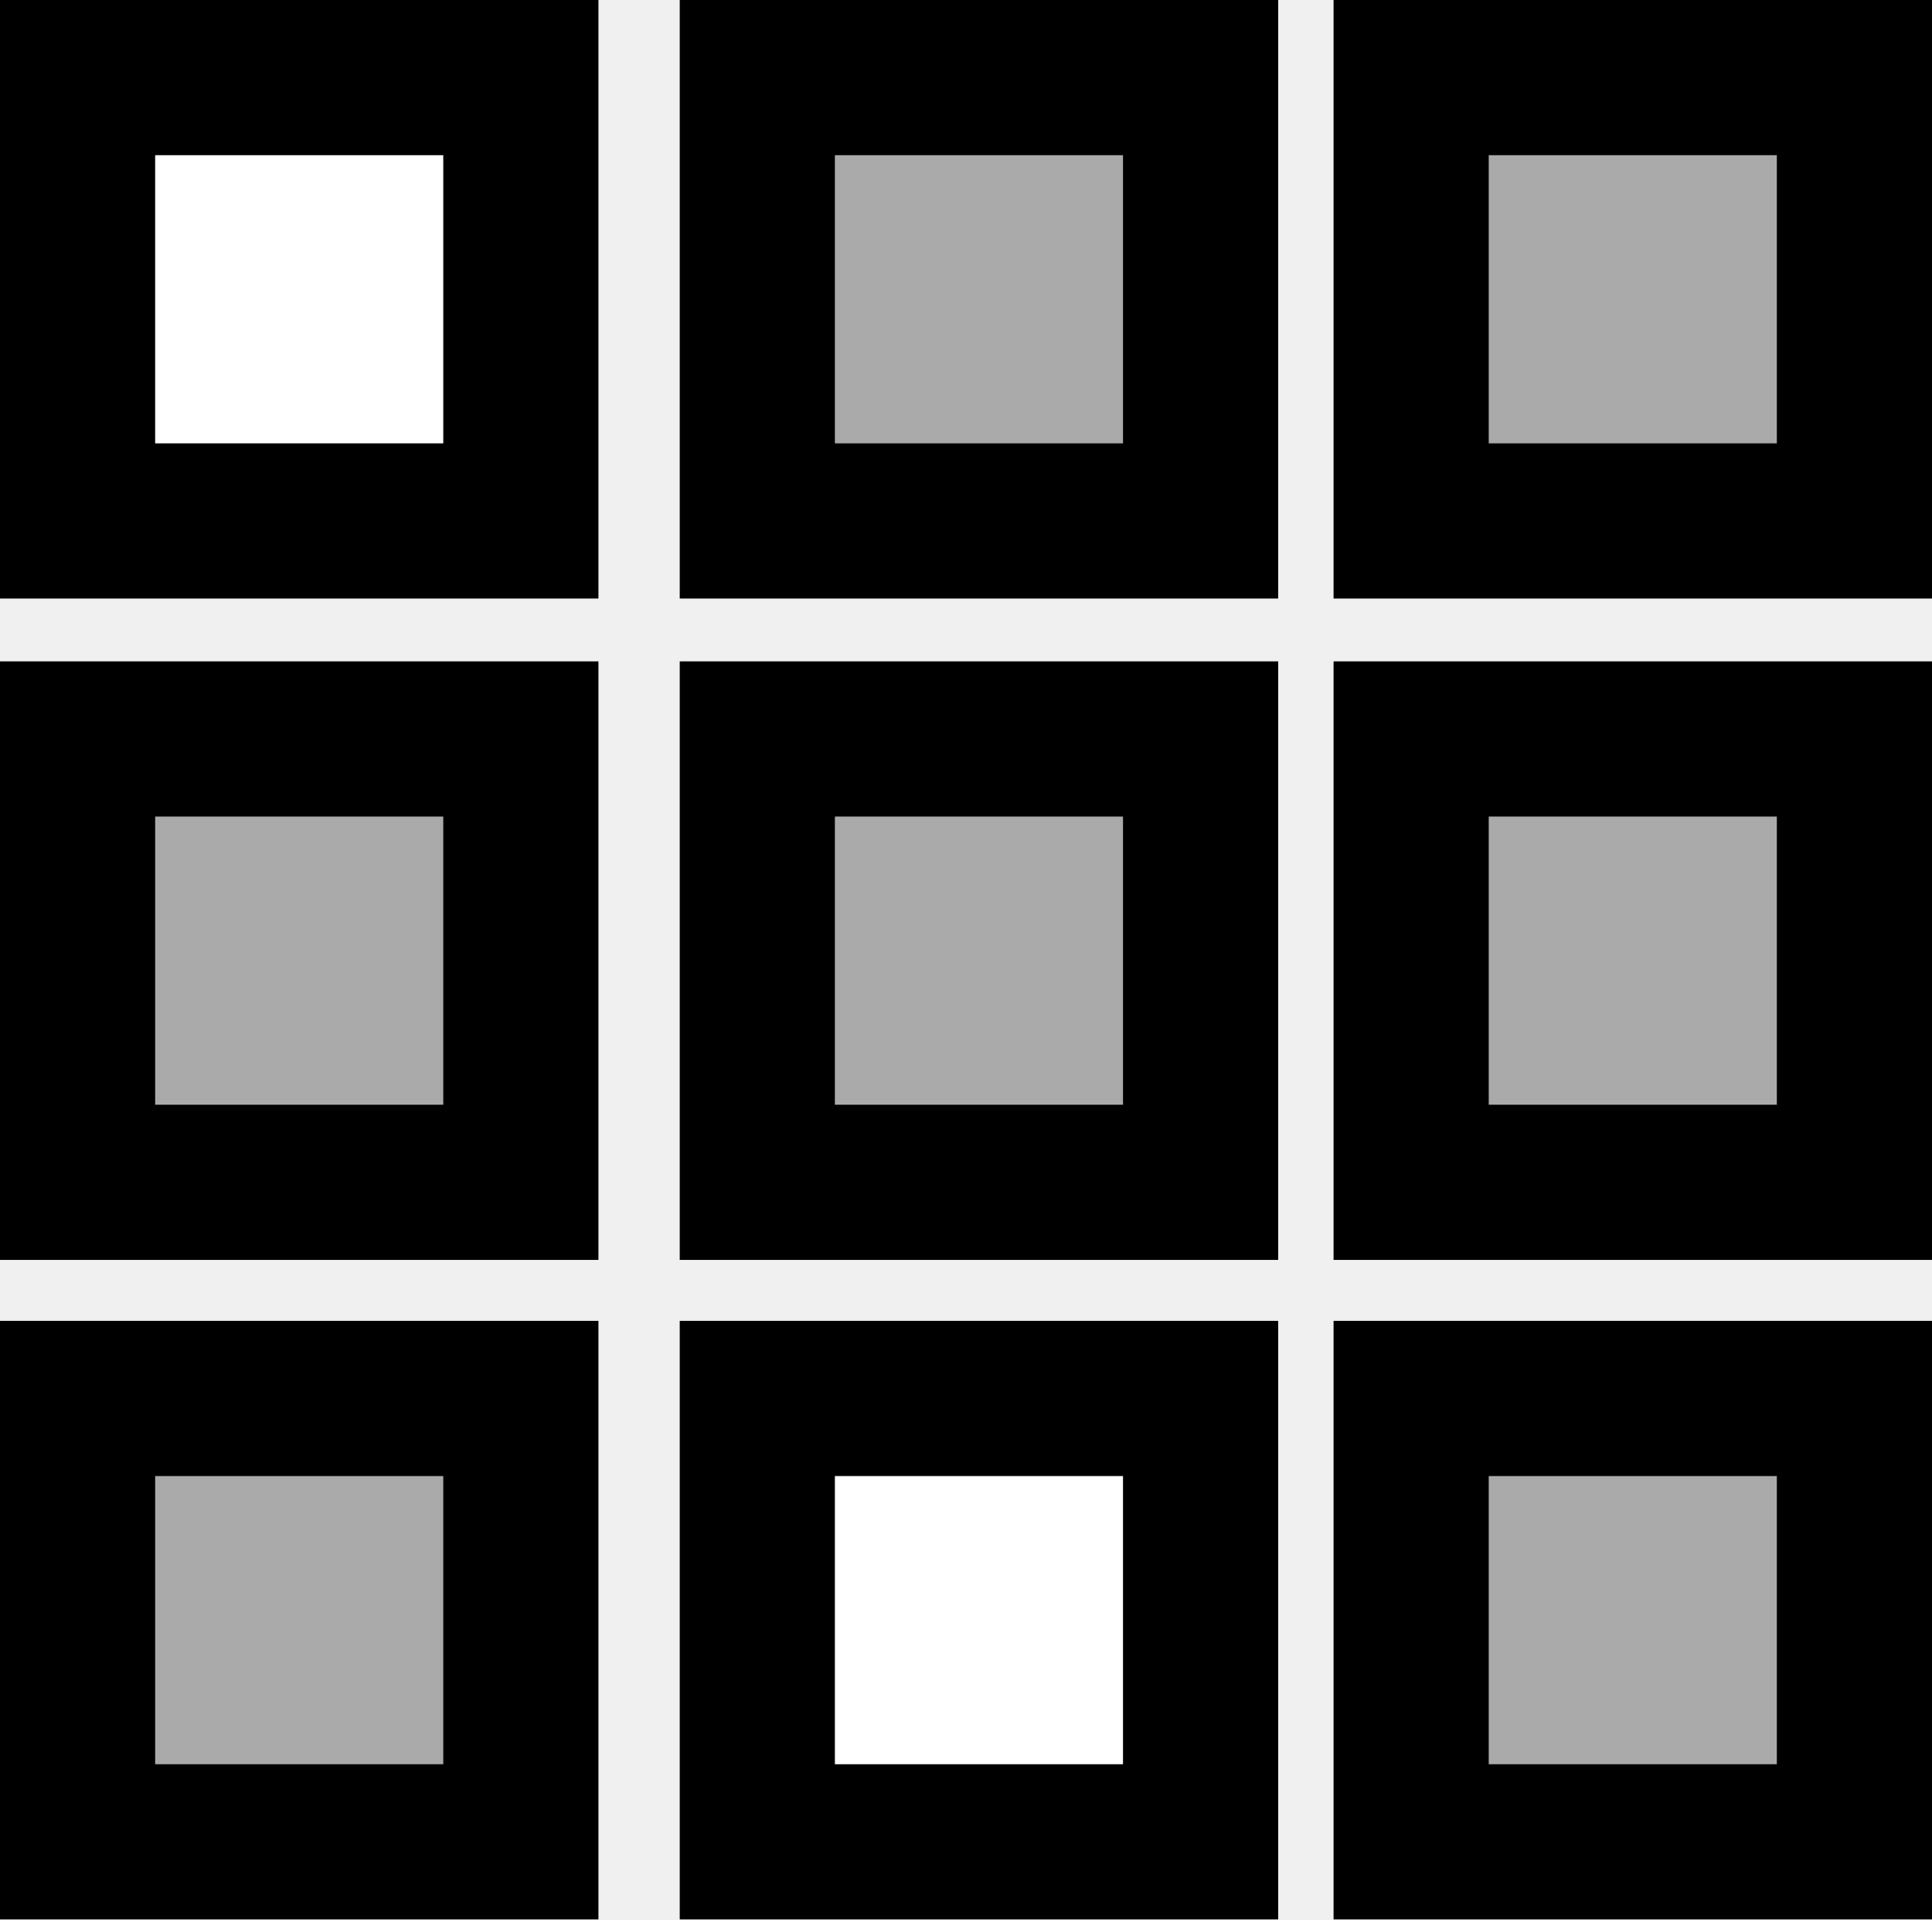
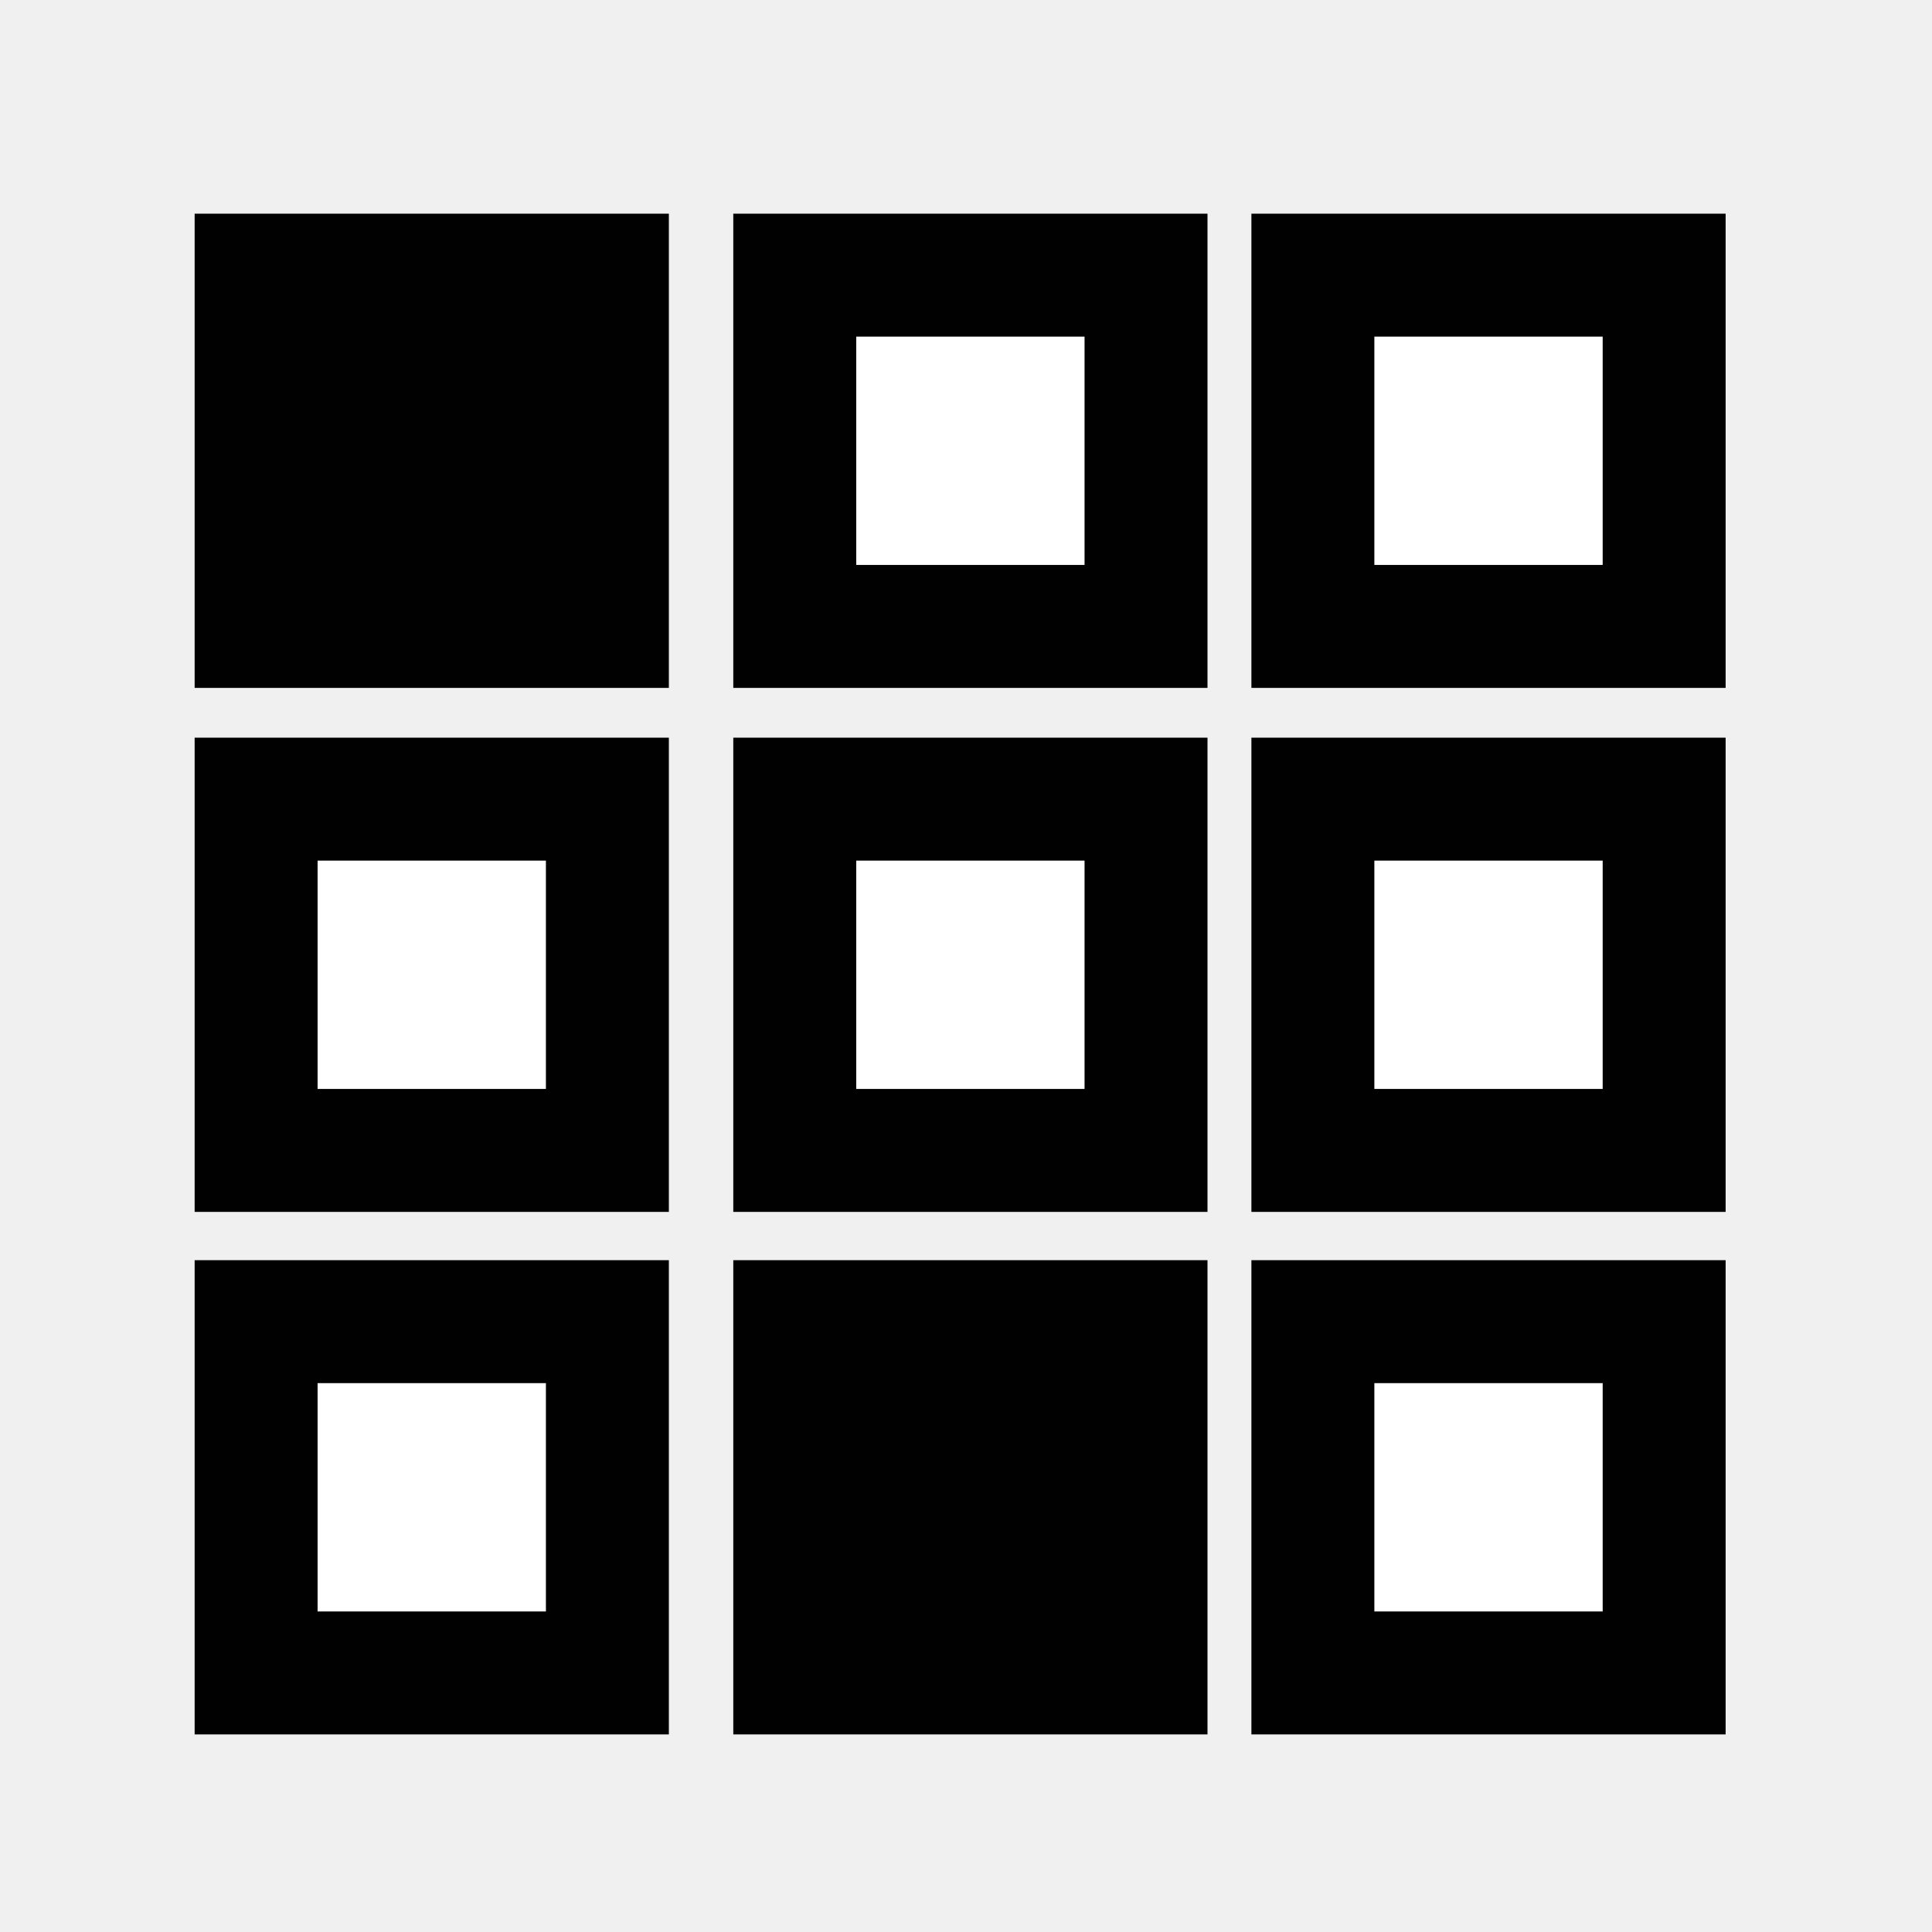
- <svg xmlns="http://www.w3.org/2000/svg" version="1.1" id="Icon" width="43.584" height="43.292" viewBox="0 0 43.584 43.292" overflow="visible" enable-background="new 0 0 43.584 43.292" xml:space="preserve">
-   <rect x="1.75" y="1.75" fill="#FFFFFF" stroke="#000000" stroke-width="3.5" width="10" height="10" />
-   <rect x="17.084" y="1.75" fill="#AAAAAA" stroke="#000000" stroke-width="3.5" width="10" height="10" />
-   <rect x="31.834" y="1.75" fill="#AAAAAA" stroke="#000000" stroke-width="3.5" width="10" height="10" />
-   <rect x="1.75" y="16.667" fill="#AAAAAA" stroke="#000000" stroke-width="3.5" width="10" height="10" />
-   <rect x="17.084" y="16.667" fill="#AAAAAA" stroke="#000000" stroke-width="3.5" width="10" height="10" />
-   <rect x="31.834" y="16.667" fill="#AAAAAA" stroke="#000000" stroke-width="3.5" width="10" height="10" />
-   <rect x="1.75" y="31.542" fill="#AAAAAA" stroke="#000000" stroke-width="3.5" width="10" height="10" />
-   <rect x="17.084" y="31.542" fill="#FFFFFF" stroke="#000000" stroke-width="3.5" width="10" height="10" />
-   <rect x="31.834" y="31.542" fill="#AAAAAA" stroke="#000000" stroke-width="3.5" width="10" height="10" />
+ <svg xmlns="http://www.w3.org/2000/svg" enable-background="new 0 0 55 55" height="55px" version="1.1" viewBox="0 0 55 55" width="55px" x="0px" xml:space="preserve" y="0px">
+   <g display="block" id="activity-memorize">
+     <rect display="inline" fill="#010101" height="10" stroke="#010101" stroke-width="3.5" width="10" x="7.291" y="7.833" />
+     <rect display="inline" fill="#FFFFFF" height="10" stroke="#010101" stroke-width="3.5" width="10" x="22.625" y="7.833" />
+     <rect display="inline" fill="#FFFFFF" height="10" stroke="#010101" stroke-width="3.5" width="10" x="37.375" y="7.833" />
+     <rect display="inline" fill="#FFFFFF" height="10" stroke="#010101" stroke-width="3.5" width="10" x="7.291" y="22.75" />
+     <rect display="inline" fill="#FFFFFF" height="10" stroke="#010101" stroke-width="3.5" width="10" x="22.625" y="22.75" />
+     <rect display="inline" fill="#FFFFFF" height="10" stroke="#010101" stroke-width="3.5" width="10" x="37.375" y="22.75" />
+     <rect display="inline" fill="#FFFFFF" height="10" stroke="#010101" stroke-width="3.5" width="10" x="7.291" y="37.625" />
+     <rect display="inline" fill="#010101" height="10" stroke="#010101" stroke-width="3.5" width="10" x="22.625" y="37.625" />
+     <rect display="inline" fill="#FFFFFF" height="10" stroke="#010101" stroke-width="3.5" width="10" x="37.375" y="37.625" />
+   </g>
</svg>
